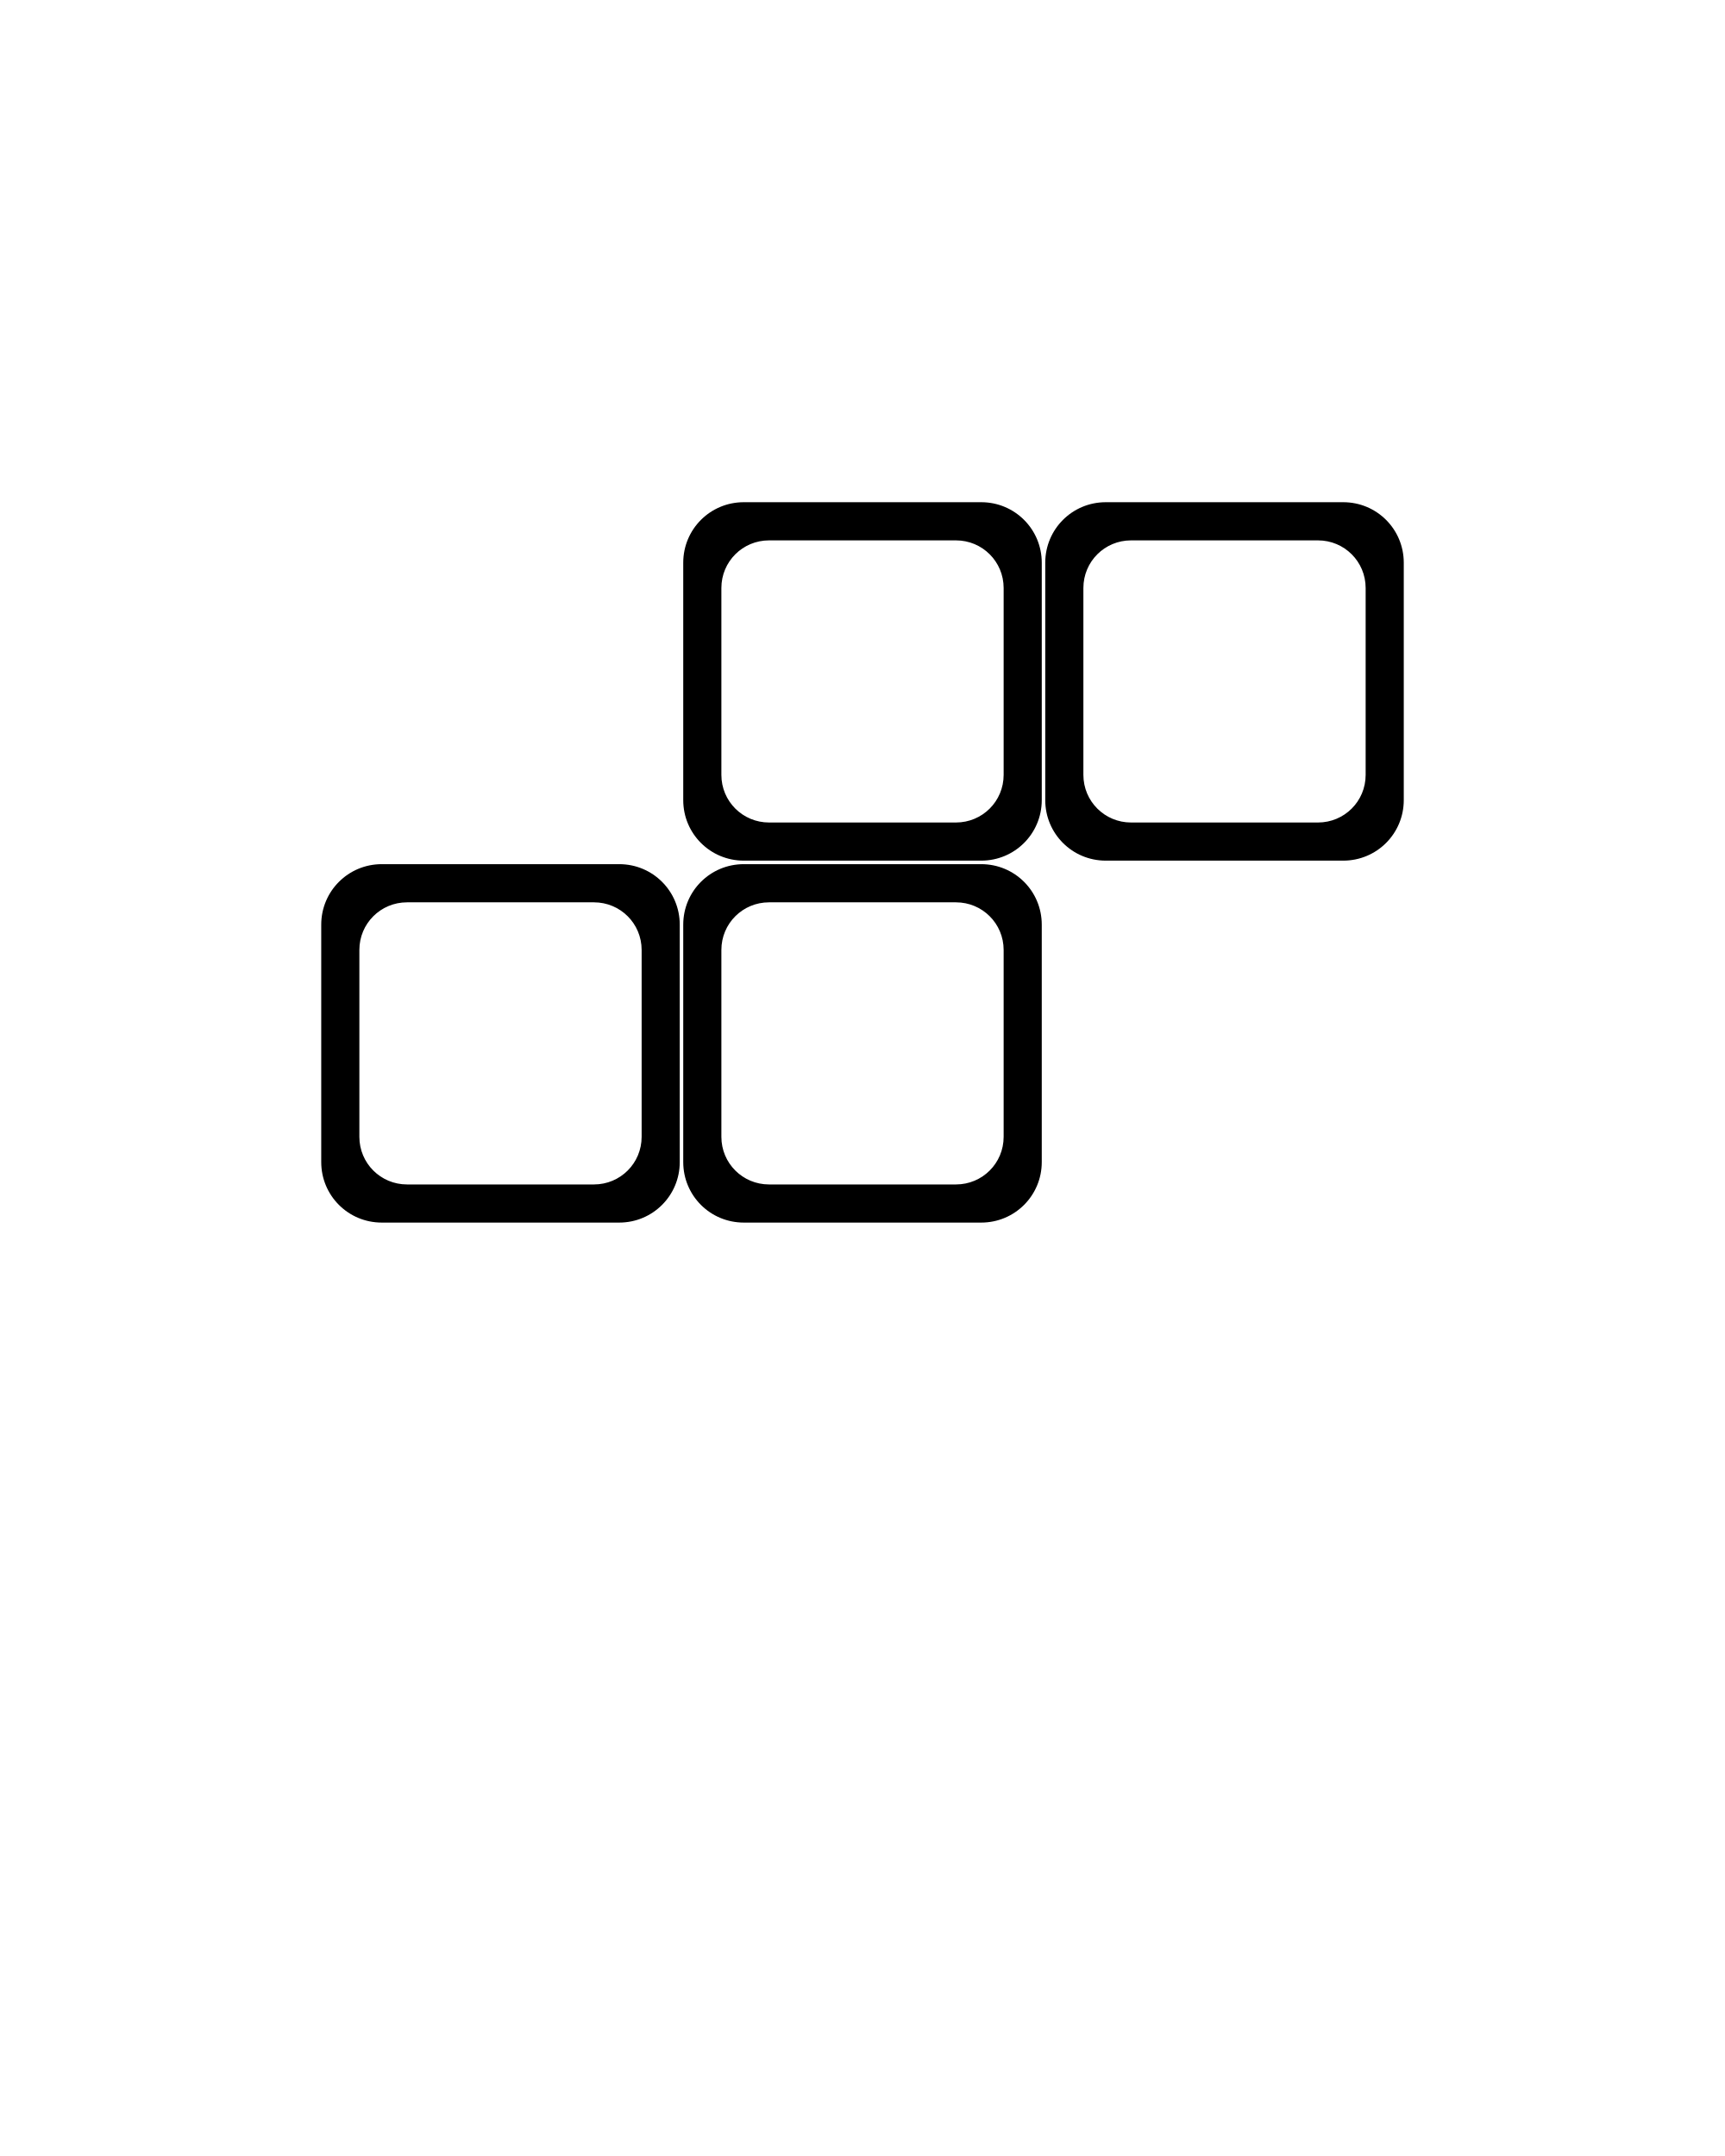
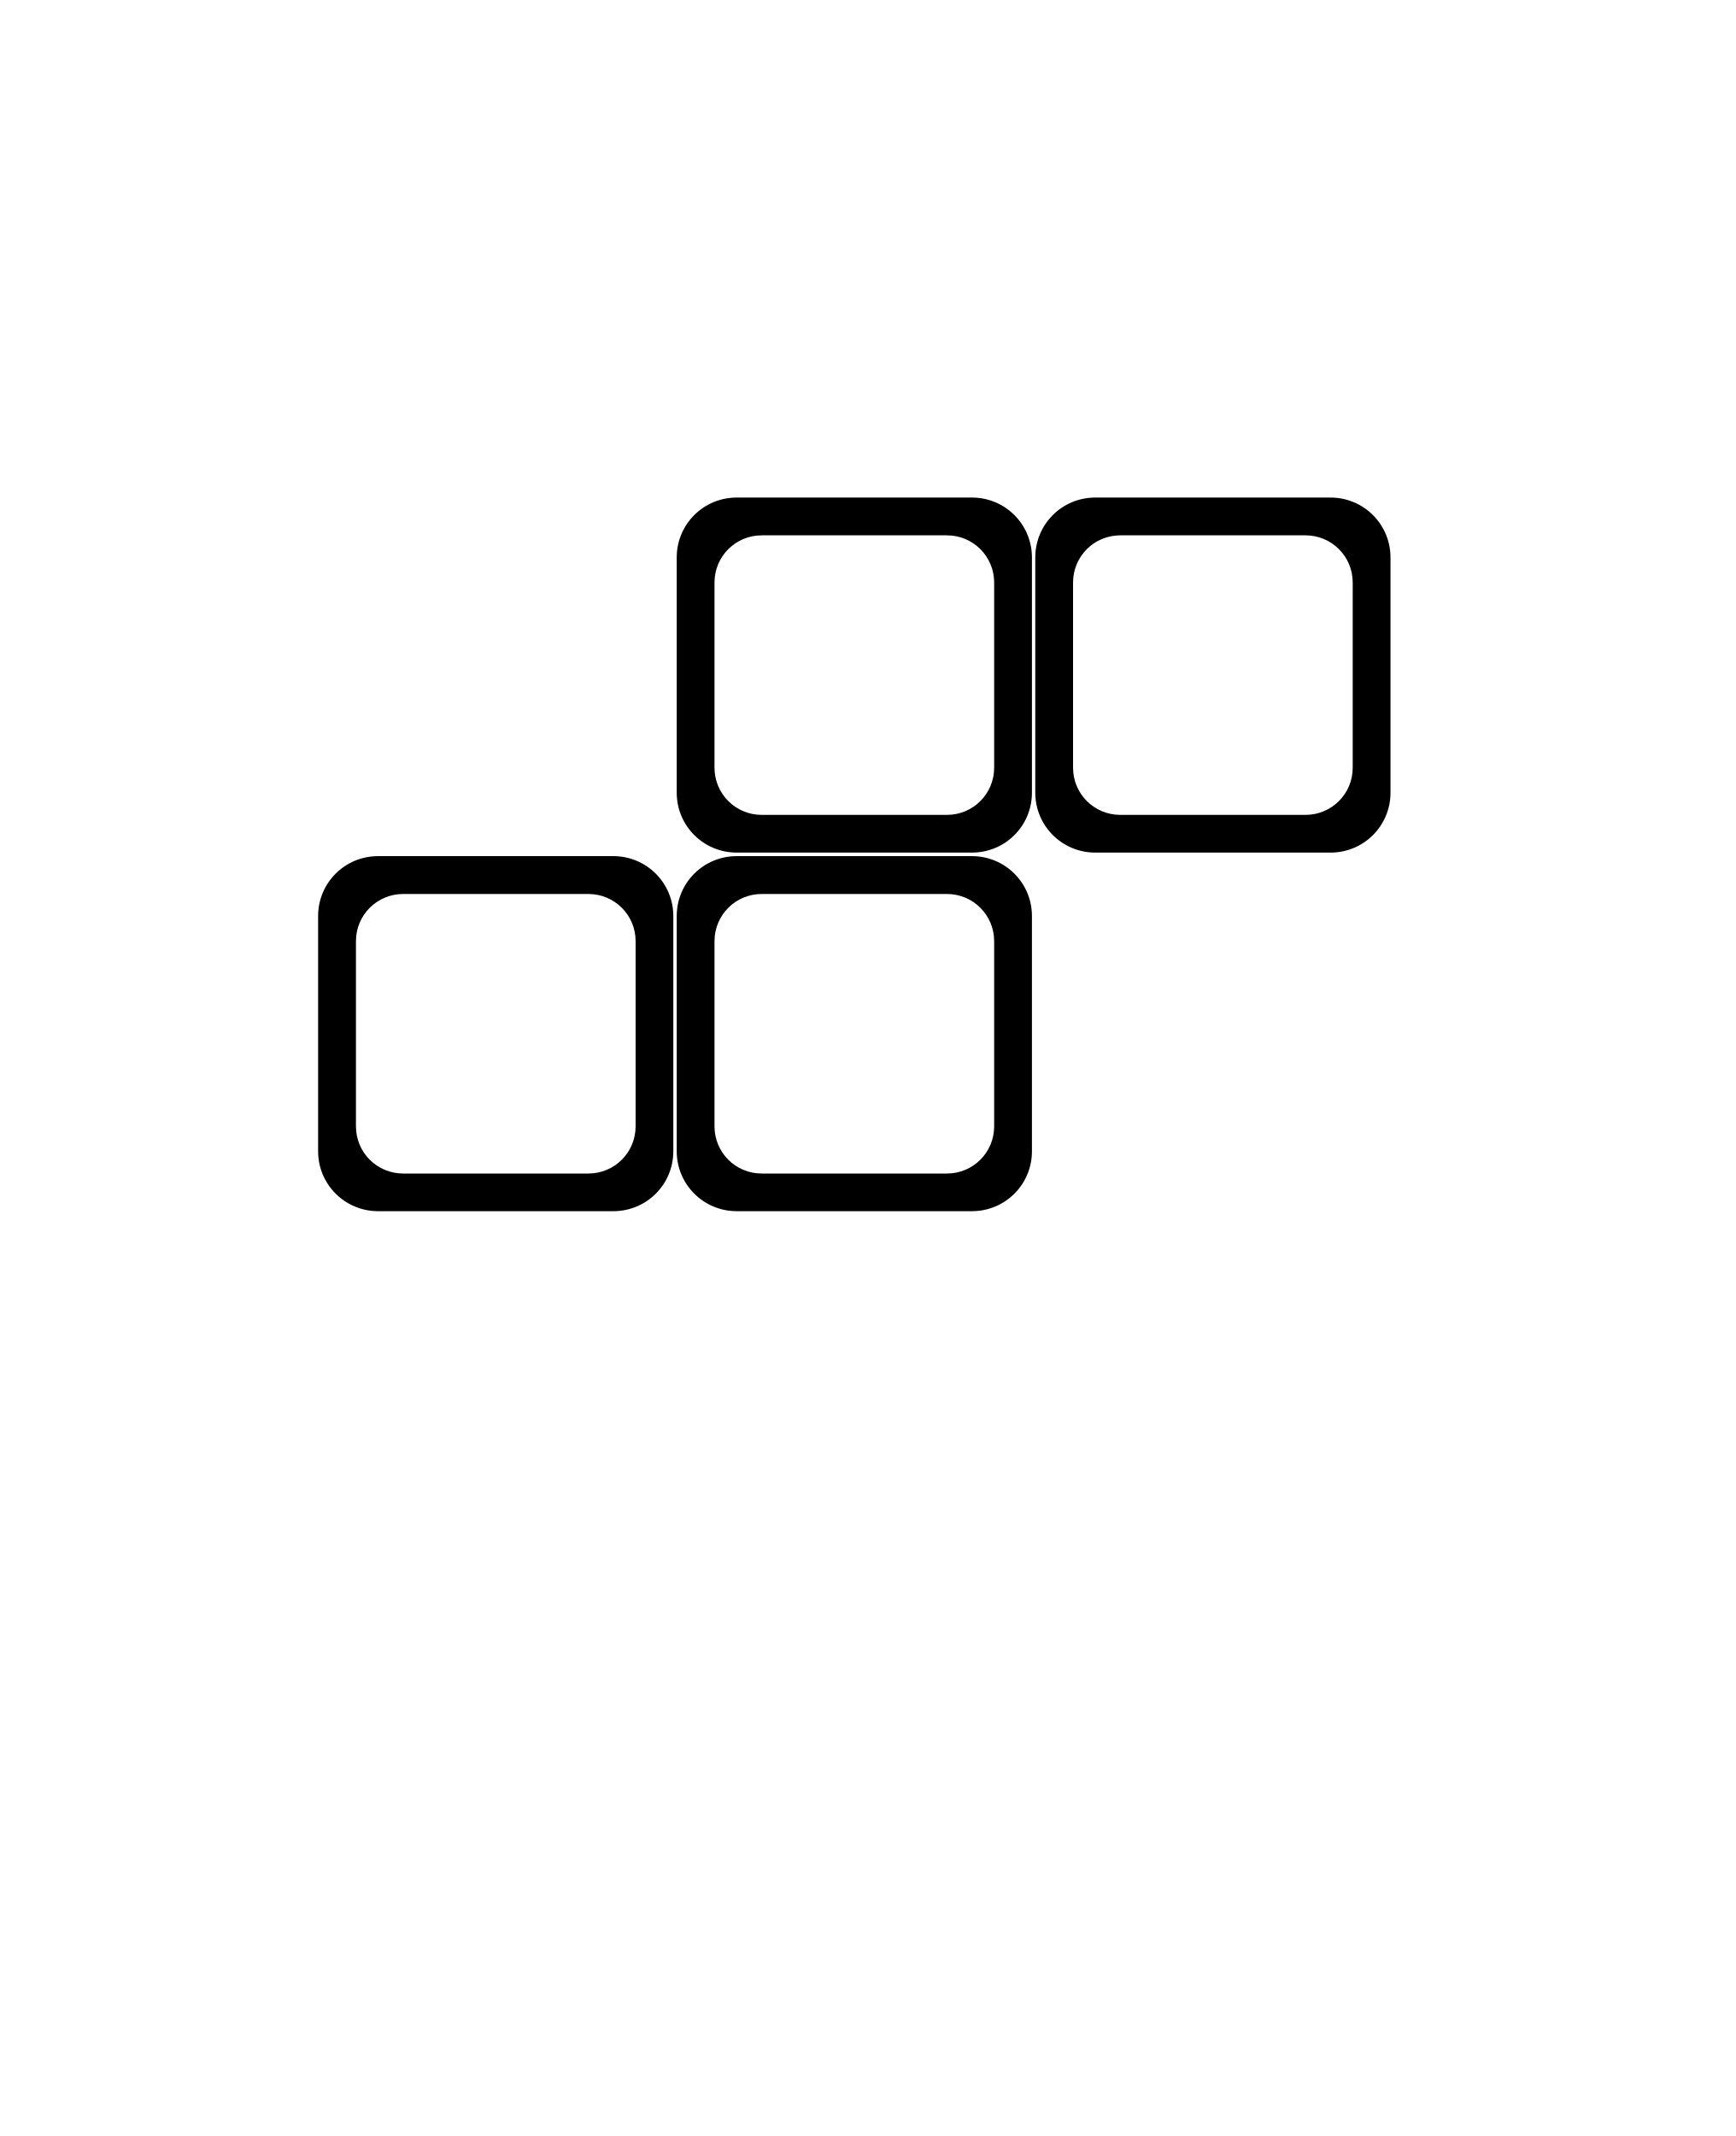
- <svg xmlns="http://www.w3.org/2000/svg" viewBox="0 0 100 125" version="1.1" x="0px" y="0px">
-   <g transform="translate(0,-952.3622)">
-     <path style="opacity:1;fill:#000000;fill-opacity:1;stroke:none;stroke-opacity:1" d="m 56.882,1002.464 c 1.945,0 3.51,1.565 3.51,3.509 l 0,13.763 c 0,1.944 -1.566,3.509 -3.51,3.509 l -13.764,0 c -1.945,0 -3.51,-1.565 -3.51,-3.509 l 0,-13.763 c 0,-1.944 1.566,-3.509 3.51,-3.509 l 13.764,0 z m -1.464,2.213 -10.835,0 c -1.531,0 -2.764,1.23 -2.764,2.761 l 0,10.835 c 0,1.53 1.233,2.761 2.764,2.761 l 10.835,0 c 1.531,0 2.764,-1.23 2.764,-2.761 l 0,-10.835 c 0,-1.53 -1.233,-2.761 -2.764,-2.761 z" />
-     <path d="m 35.896,1002.464 c 1.945,0 3.51,1.565 3.51,3.509 l 0,13.763 c 0,1.944 -1.566,3.509 -3.51,3.509 l -13.764,0 c -1.945,0 -3.51,-1.565 -3.51,-3.509 l 0,-13.763 c 0,-1.944 1.566,-3.509 3.51,-3.509 l 13.764,0 z m -1.464,2.213 -10.835,0 c -1.531,0 -2.764,1.23 -2.764,2.761 l 0,10.835 c 0,1.53 1.233,2.761 2.764,2.761 l 10.835,0 c 1.531,0 2.764,-1.23 2.764,-2.761 l 0,-10.835 c 0,-1.53 -1.233,-2.761 -2.764,-2.761 z" style="opacity:1;fill:#000000;fill-opacity:1;stroke:none;stroke-opacity:1" />
-     <path d="m 56.882,981.479 c 1.945,0 3.51,1.565 3.51,3.509 l 0,13.763 c 0,1.944 -1.566,3.509 -3.51,3.509 l -13.764,0 c -1.945,0 -3.51,-1.565 -3.51,-3.509 l 0,-13.763 c 0,-1.944 1.566,-3.509 3.51,-3.509 l 13.764,0 z m -1.464,2.213 -10.835,0 c -1.531,0 -2.764,1.23 -2.764,2.761 l 0,10.835 c 0,1.53 1.233,2.761 2.764,2.761 l 10.835,0 c 1.531,0 2.764,-1.23 2.764,-2.761 l 0,-10.835 c 0,-1.53 -1.233,-2.761 -2.764,-2.761 z" style="opacity:1;fill:#000000;fill-opacity:1;stroke:none;stroke-opacity:1" />
-     <path style="opacity:1;fill:#000000;fill-opacity:1;stroke:none;stroke-opacity:1" d="m 77.868,981.479 c 1.945,0 3.51,1.565 3.51,3.509 l 0,13.763 c 0,1.944 -1.566,3.509 -3.51,3.509 l -13.764,0 c -1.945,0 -3.51,-1.565 -3.51,-3.509 l 0,-13.763 c 0,-1.944 1.566,-3.509 3.51,-3.509 l 13.764,0 z m -1.464,2.213 -10.835,0 c -1.531,0 -2.764,1.23 -2.764,2.761 l 0,10.835 c 0,1.53 1.233,2.761 2.764,2.761 l 10.835,0 c 1.531,0 2.764,-1.23 2.764,-2.761 l 0,-10.835 c 0,-1.53 -1.233,-2.761 -2.764,-2.761 z" />
-   </g>
+ <svg xmlns="http://www.w3.org/2000/svg" version="1.1" width="26" height="32" viewBox="0 0 26 32">
+   <path d="M14.562 12.826c0.498 0 0.899 0.401 0.899 0.898v3.523c0 0.498-0.401 0.898-0.899 0.898h-3.524c-0.498 0-0.899-0.401-0.899-0.898v-3.523c0-0.498 0.401-0.898 0.899-0.898h3.524zM14.187 13.393h-2.774c-0.392 0-0.708 0.315-0.708 0.707v2.774c0 0.392 0.316 0.707 0.708 0.707h2.774c0.392 0 0.708-0.315 0.708-0.707v-2.774c0-0.392-0.316-0.707-0.708-0.707z" />
+   <path d="M9.189 12.826c0.498 0 0.899 0.401 0.899 0.898v3.523c0 0.498-0.401 0.898-0.899 0.898h-3.524c-0.498 0-0.899-0.401-0.899-0.898v-3.523c0-0.498 0.401-0.898 0.899-0.898h3.524zM8.815 13.393h-2.774c-0.392 0-0.708 0.315-0.708 0.707v2.774c0 0.392 0.316 0.707 0.708 0.707h2.774c0.392 0 0.708-0.315 0.708-0.707v-2.774c0-0.392-0.316-0.707-0.708-0.707z" />
+   <path d="M14.562 7.454c0.498 0 0.899 0.401 0.899 0.898v3.523c0 0.498-0.401 0.898-0.899 0.898h-3.524c-0.498 0-0.899-0.401-0.899-0.898v-3.523c0-0.498 0.401-0.898 0.899-0.898h3.524zM14.187 8.020h-2.774c-0.392 0-0.708 0.315-0.708 0.707v2.774c0 0.392 0.316 0.707 0.708 0.707h2.774c0.392 0 0.708-0.315 0.708-0.707v-2.774c0-0.392-0.316-0.707-0.708-0.707z" />
+   <path d="M19.934 7.454c0.498 0 0.899 0.401 0.899 0.898v3.523c0 0.498-0.401 0.898-0.899 0.898h-3.524c-0.498 0-0.899-0.401-0.899-0.898v-3.523c0-0.498 0.401-0.898 0.899-0.898h3.524zM19.559 8.020h-2.774c-0.392 0-0.708 0.315-0.708 0.707v2.774c0 0.392 0.316 0.707 0.708 0.707h2.774c0.392 0 0.708-0.315 0.708-0.707v-2.774c0-0.392-0.316-0.707-0.708-0.707z" />
</svg>
